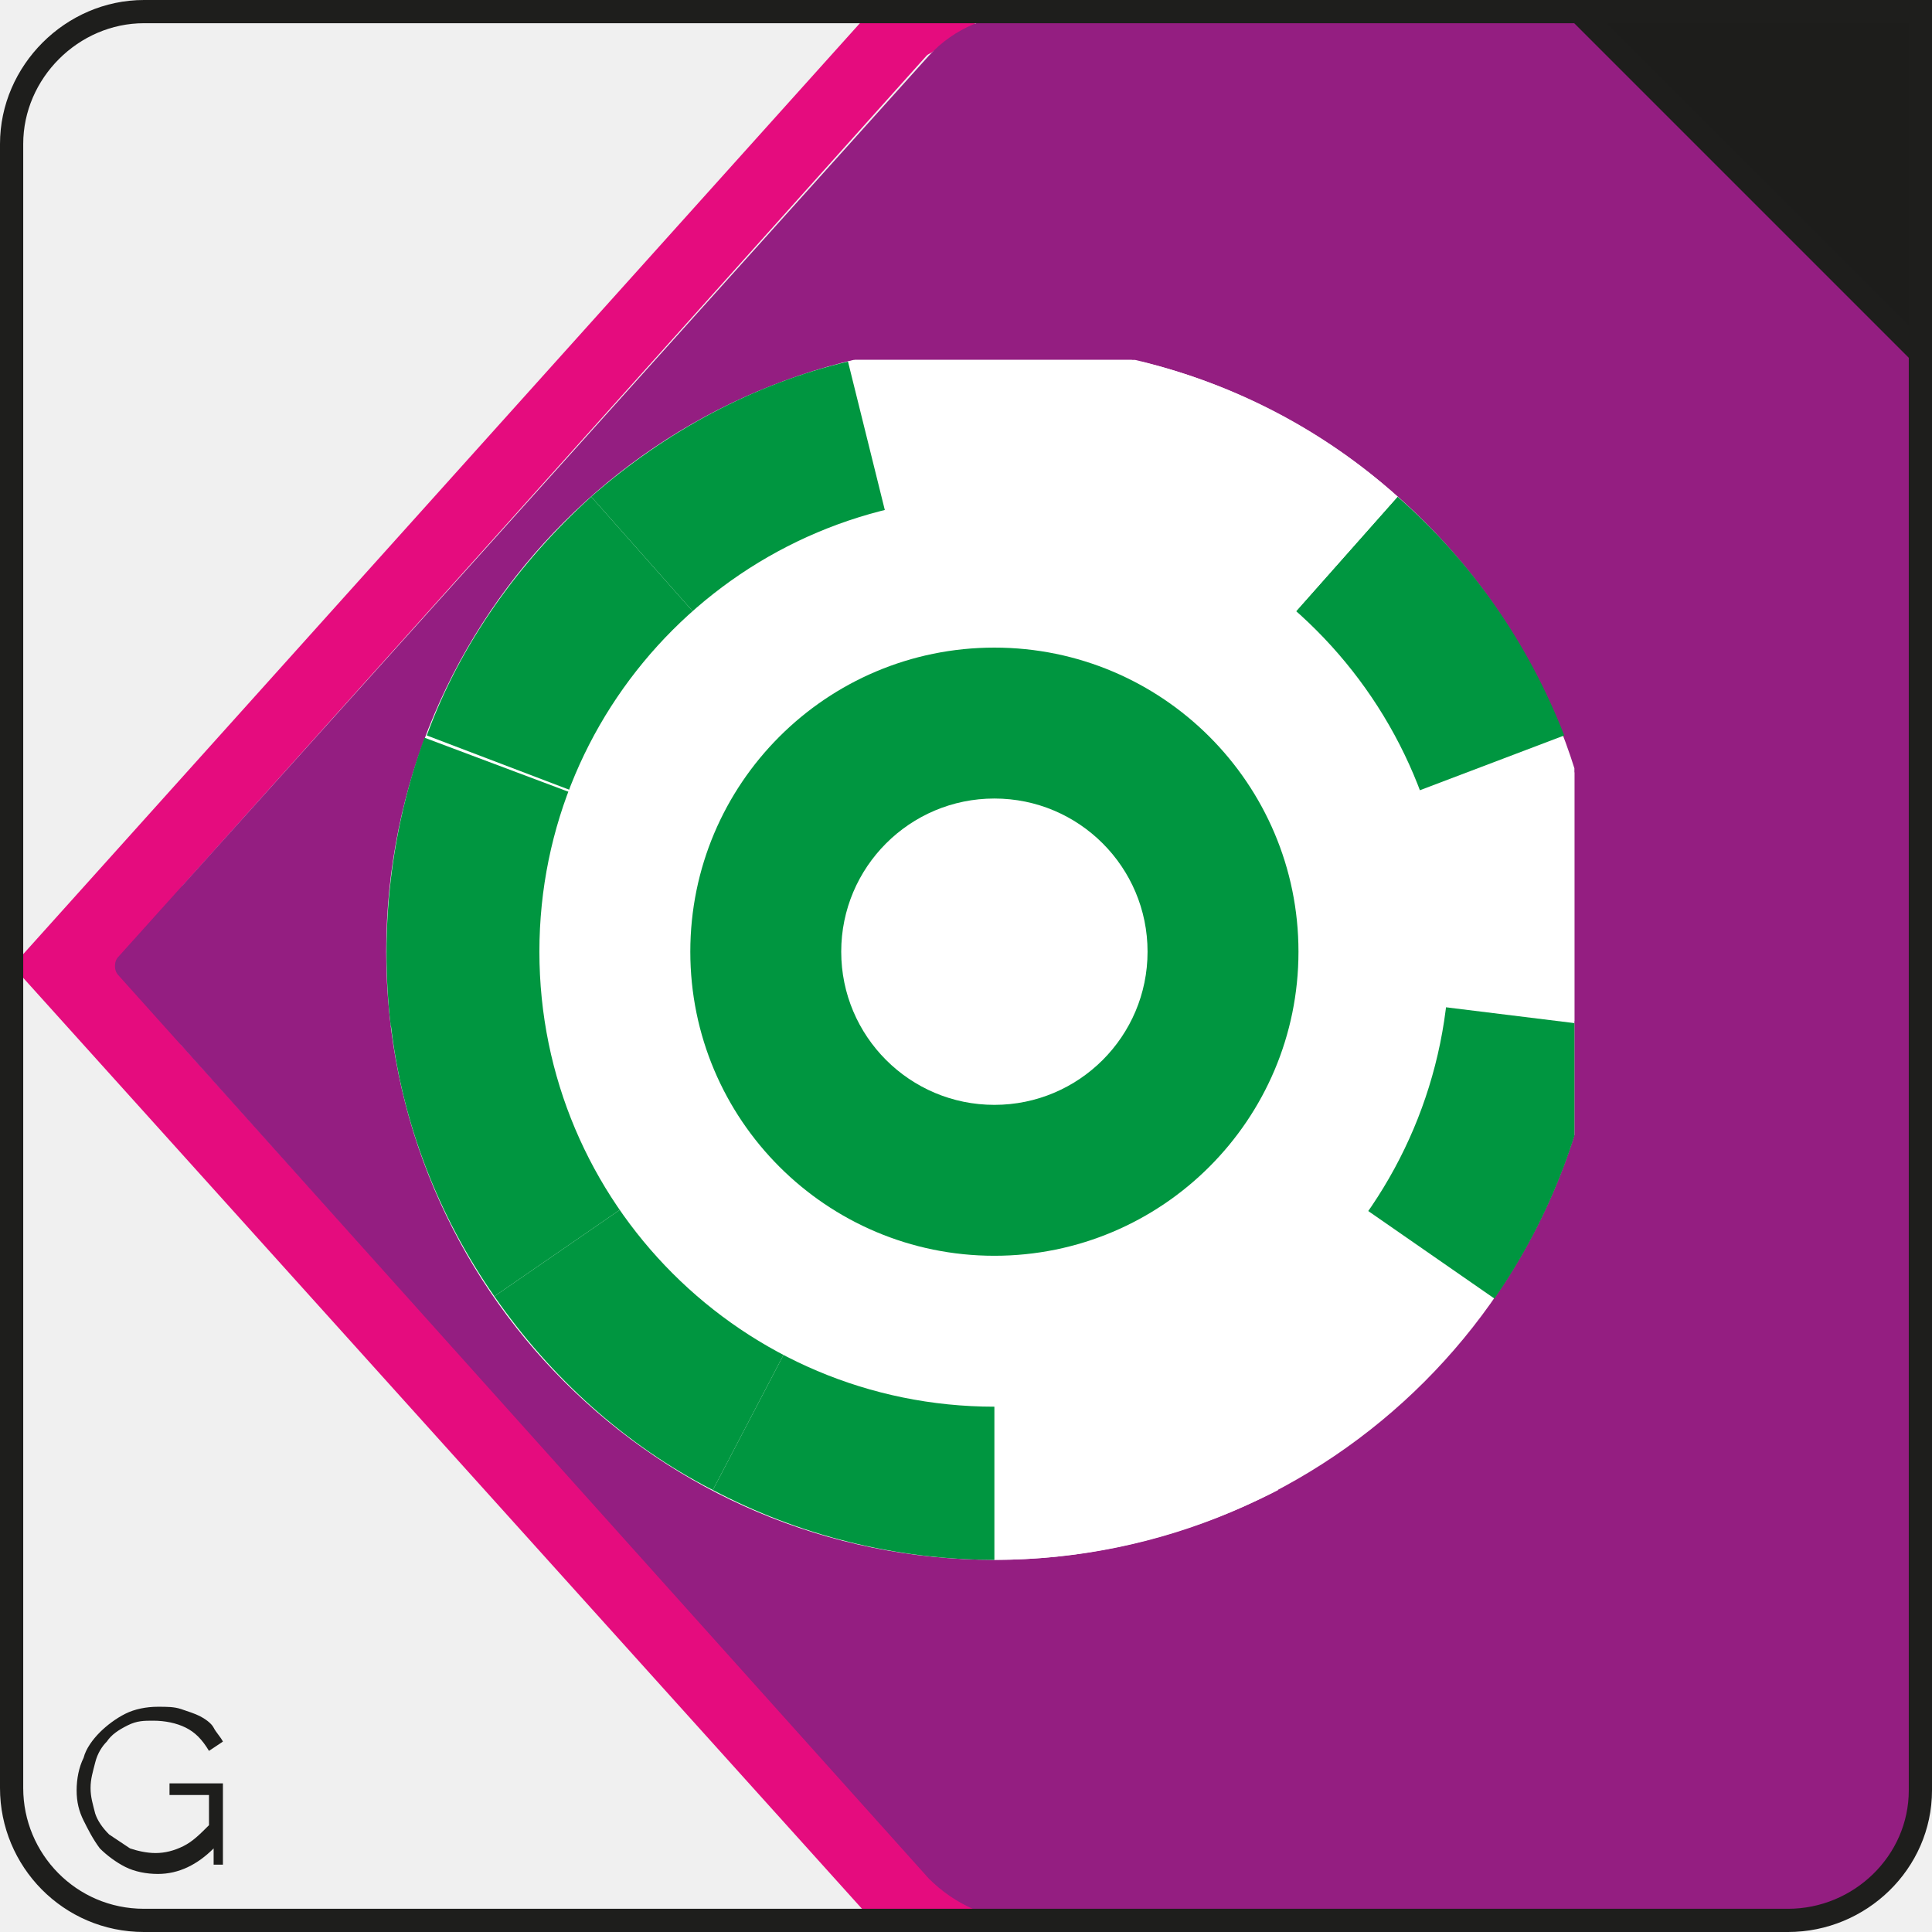
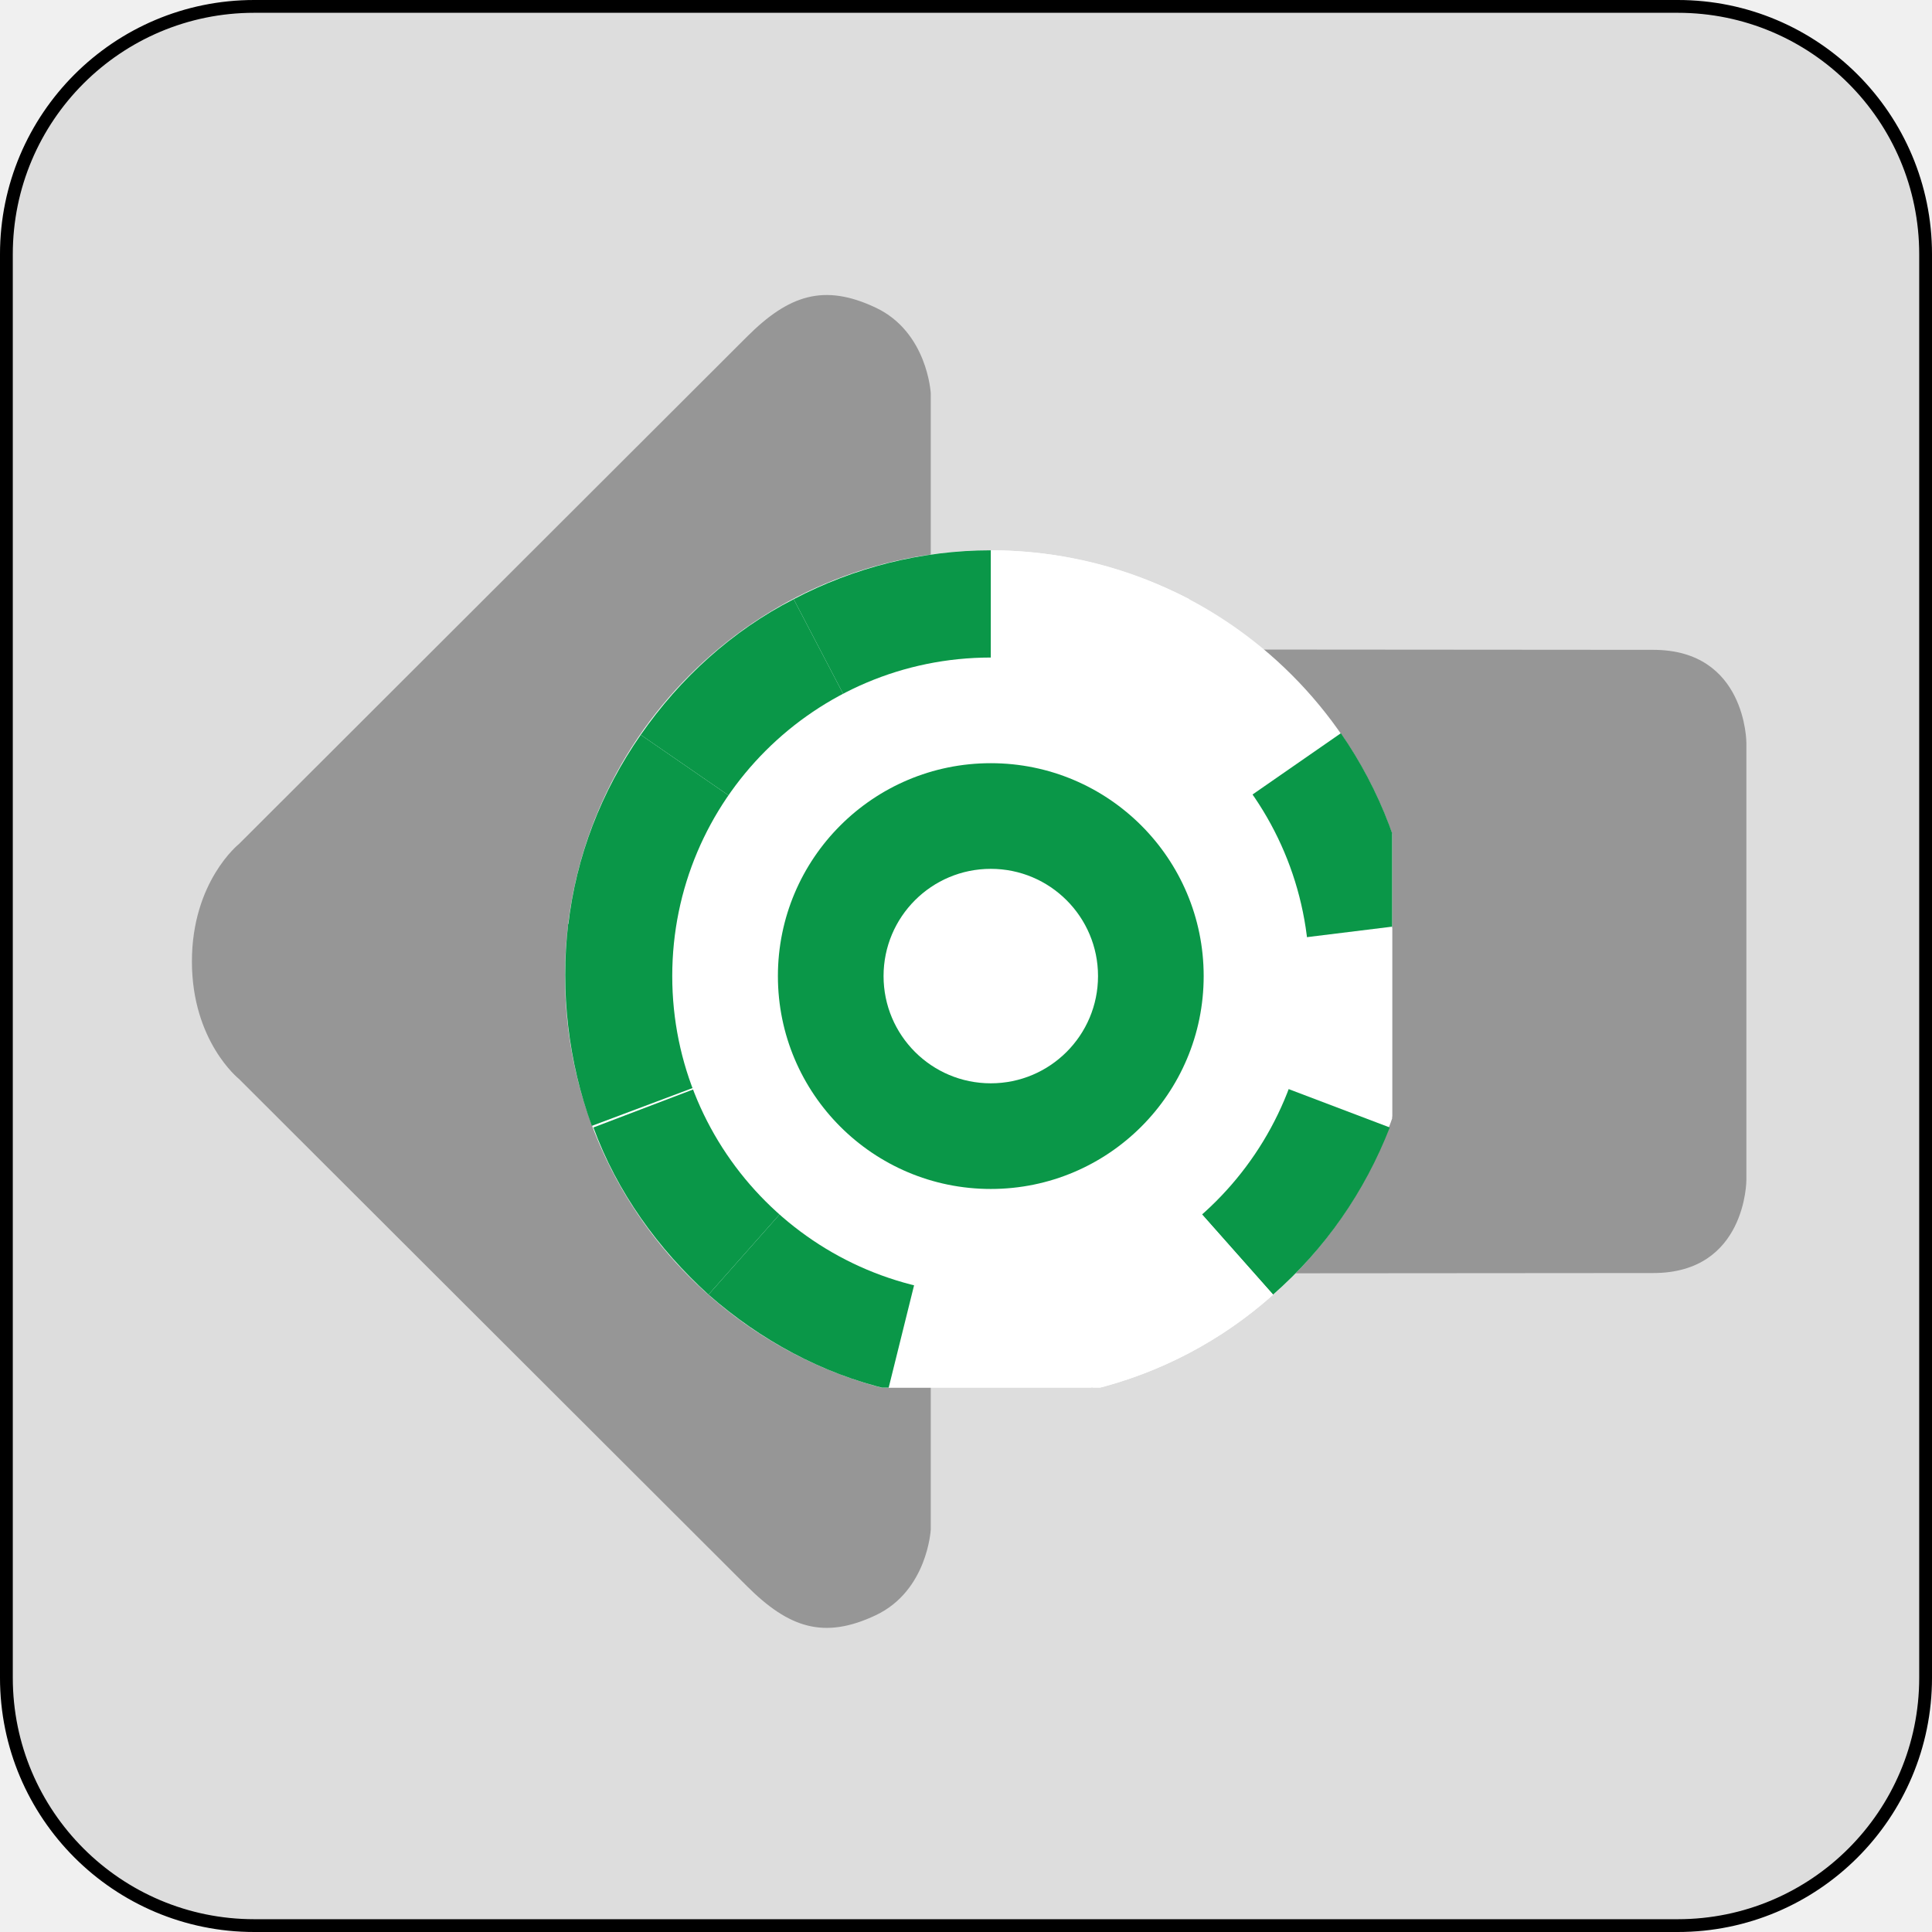
- <svg xmlns="http://www.w3.org/2000/svg" xmlns:xlink="http://www.w3.org/1999/xlink" version="1.1" id="Calque_2_1_" x="0px" y="0px" viewBox="0 0 1200 1200" style="enable-background:new 0 0 1200 1200;" xml:space="preserve" width="1200px" height="1200px">
-   <style type="text/css">
- 	.st0{fill:#FFFFFF;}
- 	.st1{fill:#009640;}
- 	.st2{fill:#E50C7E;}
- 	.st3{fill:#941E81;}
- 	.st4{fill:none;stroke:#1E1E1C;stroke-miterlimit:10;}
- 	.st5{enable-background:new    ;}
- 	.st6{fill:#1E1E1C;}
- 	.st7{clip-path:url(#SVGID_2_);}
- 	.st8{clip-path:url(#SVGID_4_);}
- 	.st9{clip-path:url(#SVGID_6_);}
- 	.st10{fill:#1D1D1B;stroke:#1E1E1C;stroke-miterlimit:10;}
- 	.st11{clip-path:url(#SVGID_10_);}
- </style>
-   <symbol id="_107" viewBox="-27 -27 54 54">
-     <circle id="circle373_1_" class="st0" cx="0" cy="0" r="27" />
-     <path id="path375_1_" class="st0" d="M-12.6,23.9C-8.7,25.9-4.4,27,0,27V0L-12.6,23.9z" />
-     <path id="path377_1_" class="st0" d="M-22.2,15.3c2.5,3.6,5.8,6.5,9.7,8.6L0,0L-22.2,15.3z" />
-     <path id="path379_1_" class="st1" d="M-26.8,3.3c0.5,4.3,2.1,8.5,4.6,12.1L0,0L-26.8,3.3z" />
-     <path id="path381_1_" class="st0" d="M-25.2-9.6c-1.5,4.1-2.1,8.5-1.5,12.8L0,0L-25.2-9.6z" />
-     <path id="path383_1_" class="st1" d="M-17.9-20.2c-3.3,2.9-5.8,6.5-7.4,10.6L0,0L-17.9-20.2z" />
-     <path id="path385_1_" class="st0" d="M-6.5-26.2c-4.2,1-8.2,3.1-11.4,6L0,0L-6.5-26.2z" />
-     <path id="path387_1_" class="st0" d="M6.5-26.2c-4.2-1-8.7-1-12.9,0L0,0L6.5-26.2z" />
-     <path id="path389_1_" class="st1" d="M17.9-20.2c-3.3-2.9-7.2-5-11.4-6L0,0L17.9-20.2z" />
-     <path id="path391_1_" class="st1" d="M25.2-9.6c-1.5-4.1-4.1-7.7-7.3-10.6L0,0L25.2-9.6z" />
-     <path id="path393_1_" class="st1" d="M26.8,3.3c0.5-4.3,0-8.7-1.5-12.8L0,0L26.8,3.3z" />
-     <path id="path395_1_" class="st1" d="M22.2,15.3c2.5-3.6,4.1-7.7,4.6-12.1L0,0L22.2,15.3z" />
-     <path id="path397_1_" class="st1" d="M12.5,23.9c3.9-2,7.2-5,9.7-8.6L0,0L12.5,23.9z" />
-     <path id="path399_1_" class="st1" d="M0,27c4.4,0,8.7-1.1,12.5-3.1L0,0V27z" />
-     <circle id="circle401_1_" class="st0" cx="0" cy="0" r="20.2" />
-     <circle id="circle403_1_" class="st1" cx="0" cy="0" r="13.5" />
-     <circle id="circle405_1_" class="st0" cx="0" cy="0" r="6.8" />
-   </symbol>
-   <symbol id="Gauche" viewBox="-41.6 -41.6 83.2 83.2">
-     <path class="st2" d="M-1.4-39.4L-1.4-39.4c-0.1,0.1-0.2,0.1-0.3,0.2l-32,35.7c-0.1,0.1-0.2,0.3-0.2,0.4v6.2c0,0.2,0.1,0.3,0.2,0.4   l32,35.6c0.1,0.1,0.2,0.2,0.3,0.2l0,0c1,0.4,4.9,1.7-0.4,1.7h-2c-0.2,0-0.4-0.1-0.5-0.2L-40.7,0.4c-0.2-0.2-0.2-0.6,0-0.8   l36.4-40.5c0.1-0.1,0.3-0.2,0.5-0.2h1.9C2.4-41.1-0.5-39.8-1.4-39.4z" />
-     <path class="st3" d="M-1.6,39.3L-36.5,0.4c-0.2-0.2-0.2-0.6,0-0.8l34.9-38.8C-0.5-40.4,1-41,2.6-41h33.1c2.9-0.1,5.4,2.2,5.5,5.1   V36c-0.1,2.9-2.5,5.2-5.5,5.1H2.6C1,41.1-0.5,40.4-1.6,39.3z" />
-     <path class="st4" d="M-35.4,41.1h70.8c3.1,0,5.7-2.5,5.7-5.6l0,0l0,0v-70.9c0-3.1-2.5-5.7-5.6-5.7l0,0h-70.9   c-3.1,0-5.7,2.6-5.7,5.7l0,0l0,0v70.8C-41.1,38.5-38.6,41.1-35.4,41.1C-35.5,41.1-35.5,41.1-35.4,41.1L-35.4,41.1z" />
-     <g class="st5">
-       <path class="st6" d="M-32.6,38.7h0.6v-3.5h-2.3v0.5h1.7V37c-0.4,0.4-0.7,0.7-1.1,0.9c-0.4,0.2-0.8,0.3-1.2,0.3    c-0.4,0-0.8-0.1-1.1-0.2c-0.3-0.2-0.6-0.4-0.9-0.6c-0.3-0.3-0.5-0.6-0.6-0.9c-0.1-0.4-0.2-0.7-0.2-1.1c0-0.4,0.1-0.7,0.2-1.1    s0.3-0.7,0.5-0.9c0.2-0.3,0.5-0.5,0.9-0.7s0.7-0.2,1.1-0.2c0.5,0,1,0.1,1.4,0.3c0.4,0.2,0.7,0.5,1,1l0.6-0.4    c-0.1-0.2-0.3-0.4-0.4-0.6s-0.4-0.4-0.6-0.5c-0.2-0.1-0.5-0.2-0.8-0.3s-0.6-0.1-1-0.1c-0.5,0-1,0.1-1.4,0.3    c-0.4,0.2-0.8,0.5-1.1,0.8s-0.6,0.7-0.7,1.1c-0.2,0.4-0.3,0.9-0.3,1.4c0,0.5,0.1,0.9,0.3,1.3s0.4,0.8,0.7,1.2    c0.3,0.3,0.7,0.6,1.1,0.8s0.9,0.3,1.4,0.3c0.9,0,1.7-0.4,2.4-1.1V38.7z" />
-     </g>
-     <g>
+ <svg xmlns="http://www.w3.org/2000/svg" xmlns:xlink="http://www.w3.org/1999/xlink" viewBox="0 0 604 604">
+   <defs>
+     <style>.cls-1{fill:none;}.cls-2{clip-path:url(#clippath);}.cls-3{fill:#fff;}.cls-4{fill:#969696;}.cls-5{fill:#0a9748;}.cls-6{fill:#ddd;stroke:#000;stroke-miterlimit:10;stroke-width:4px;}.cls-7{clip-path:url(#clippath-1);}.cls-8{clip-path:url(#clippath-4);}.cls-9{clip-path:url(#clippath-3);}.cls-10{clip-path:url(#clippath-2);}</style>
+     <symbol id="_107" viewBox="0 0 54 54">
      <g>
-         <defs>
-           <rect id="SVGID_1_" x="-26.2" y="-26.1" width="52.4" height="52.4" />
-         </defs>
-         <clipPath id="SVGID_2_">
-           <use xlink:href="#SVGID_1_" style="overflow:visible;" />
-         </clipPath>
-         <g class="st7">
-           <g>
-             <g>
-               <defs>
-                 <rect id="SVGID_3_" x="-25.9" y="-26.4" width="52.4" height="52.4" />
-               </defs>
-               <clipPath id="SVGID_4_">
-                 <use xlink:href="#SVGID_3_" style="overflow:visible;" />
-               </clipPath>
-               <g class="st8">
-                 <g>
-                   <g>
-                     <defs>
-                       <rect id="SVGID_5_" x="-25.6" y="-26.4" width="52.4" height="52.4" />
-                     </defs>
-                     <clipPath id="SVGID_6_">
-                       <use xlink:href="#SVGID_5_" style="overflow:visible;" />
-                     </clipPath>
-                     <g class="st9">
-                       <g>
-                         <defs>
-                           <rect id="SVGID_7_" x="-25.3" y="-26.6" width="52.4" height="52.4" />
-                         </defs>
-                         <clipPath id="SVGID_8_">
-                           <use xlink:href="#SVGID_7_" style="overflow:visible;" />
-                         </clipPath>
-                         <g style="clip-path:url(#SVGID_8_);">
-                           <use xlink:href="#_107" width="54" height="54" x="-27" y="-27" transform="matrix(-0.97 0 0 0.97 1.2226 -0.6163)" style="overflow:visible;" />
-                         </g>
-                       </g>
-                     </g>
-                   </g>
-                 </g>
-               </g>
+         <circle id="circle373" class="cls-3" cx="27" cy="27" r="27" />
+         <path id="path375" class="cls-3" d="M14.4,3.1C18.3,1.1,22.6,0,27,0V27L14.4,3.1Z" />
+         <path id="path377" class="cls-3" d="M4.8,11.7c2.5-3.6,5.8-6.5,9.7-8.6l12.5,23.9L4.8,11.7Z" />
+         <path id="path379" class="cls-5" d="M.2,23.7c.5-4.3,2.1-8.5,4.6-12.1l22.2,15.4L.2,23.7Z" />
+         <path id="path381" class="cls-3" d="M1.8,36.6C.3,32.5-.3,28.1,.3,23.8l26.7,3.2L1.8,36.6Z" />
+         <path id="path383" class="cls-5" d="M9.1,47.2c-3.3-2.9-5.8-6.5-7.4-10.6l25.3-9.6L9.1,47.2Z" />
+         <path id="path385" class="cls-3" d="M20.5,53.2c-4.2-1-8.2-3.1-11.4-6L27,27l-6.5,26.2Z" />
+         <path id="path387" class="cls-3" d="M33.5,53.2c-4.2,1-8.7,1-12.9,0l6.4-26.2,6.5,26.2Z" />
+         <path id="path389" class="cls-5" d="M44.9,47.2c-3.3,2.9-7.2,5-11.4,6l-6.5-26.2,17.9,20.2Z" />
+         <path id="path391" class="cls-5" d="M52.2,36.6c-1.5,4.1-4.1,7.7-7.3,10.6L27,27l25.2,9.6Z" />
+         <path id="path393" class="cls-5" d="M53.8,23.7c.5,4.3,0,8.7-1.5,12.8l-25.3-9.5,26.8-3.3Z" />
+         <path id="path395" class="cls-5" d="M49.2,11.7c2.5,3.6,4.1,7.7,4.6,12.1l-26.8,3.2,22.2-15.3Z" />
+         <path id="path397" class="cls-5" d="M39.5,3.1c3.9,2,7.2,5,9.7,8.6l-22.2,15.3L39.5,3.1Z" />
+         <path id="path399" class="cls-5" d="M27,0c4.4,0,8.7,1.1,12.5,3.1l-12.5,23.9V0Z" />
+         <circle id="circle401" class="cls-3" cx="27" cy="27" r="20.2" />
+         <circle id="circle403" class="cls-5" cx="27" cy="27" r="13.5" />
+         <circle id="circle405" class="cls-3" cx="27" cy="27" r="6.8" />
+       </g>
+     </symbol>
+     <clipPath id="clippath">
+       <rect class="cls-1" x="168.78" y="167.36" width="266.44" height="266.44" />
+     </clipPath>
+     <clipPath id="clippath-1">
+       <rect class="cls-1" x="170.31" y="168.89" width="266.44" height="266.44" />
+     </clipPath>
+     <clipPath id="clippath-2">
+       <rect class="cls-1" x="171.83" y="168.89" width="266.44" height="266.44" />
+     </clipPath>
+     <clipPath id="clippath-3">
+       <rect class="cls-1" x="173.36" y="169.91" width="266.44" height="266.44" />
+     </clipPath>
+     <clipPath id="clippath-4">
+       <rect class="cls-1" x="175.05" y="171.06" width="266.34" height="266.34" />
+     </clipPath>
+   </defs>
+   <g id="carré_gris_fond">
+     <rect class="cls-6" x="2" y="2" width="600" height="600" rx="77.49" ry="77.49" />
+   </g>
+   <g id="flèche">
+     <path class="cls-4" d="M74.71,337.31s-14.71-11.7-14.71-36.73c0-25.03,14.71-36.73,14.71-36.73L233.52,105.27c13.07-13.05,24.05-16.74,40.26-9.09,16.2,7.66,17.2,26.75,17.2,26.75v66.21c0,14.73,12.78,13.86,12.78,13.86,0,0,184.02,.16,213.11,.16,29.09,0,29.1,29.06,29.1,29.06v136.71s0,29.06-29.1,29.06-213.11,.16-213.11,.16c0,0-12.78-.87-12.78,13.86v66.21s-1,19.09-17.2,26.75c-16.2,7.66-27.19,3.96-40.26-9.09" />
+   </g>
+   <g id="Code">
+     <g class="cls-2">
+       <g class="cls-7">
+         <g class="cls-10">
+           <g class="cls-9">
+             <g class="cls-8">
+               <use width="54" height="54" transform="translate(442.86 172.04) rotate(-180) scale(4.93 -4.93)" xlink:href="#_107" />
            </g>
-           </g>
-         </g>
-       </g>
-     </g>
-     <polygon class="st10" points="26.4,-41.1 41.1,-26.4 41.1,-41.1  " />
-   </symbol>
-   <g>
-     <g>
-       <defs>
-         <rect id="SVGID_9_" width="1200" height="1200" />
-       </defs>
-       <clipPath id="SVGID_10_">
-         <use xlink:href="#SVGID_9_" style="overflow:visible;" />
-       </clipPath>
-       <g class="st11">
-         <g>
-           <defs>
-             <rect id="SVGID_11_" y="0" width="1200" height="1200" />
-           </defs>
-           <clipPath id="SVGID_12_">
-             <use xlink:href="#SVGID_11_" style="overflow:visible;" />
-           </clipPath>
-           <g style="clip-path:url(#SVGID_12_);">
-             <use xlink:href="#Gauche" width="83.2" height="83.2" x="-41.6" y="-41.6" transform="matrix(14.4231 0 0 14.4231 600.0001 600.0015)" style="overflow:visible;" />
          </g>
        </g>
      </g>
    </g>
  </g>
</svg>
